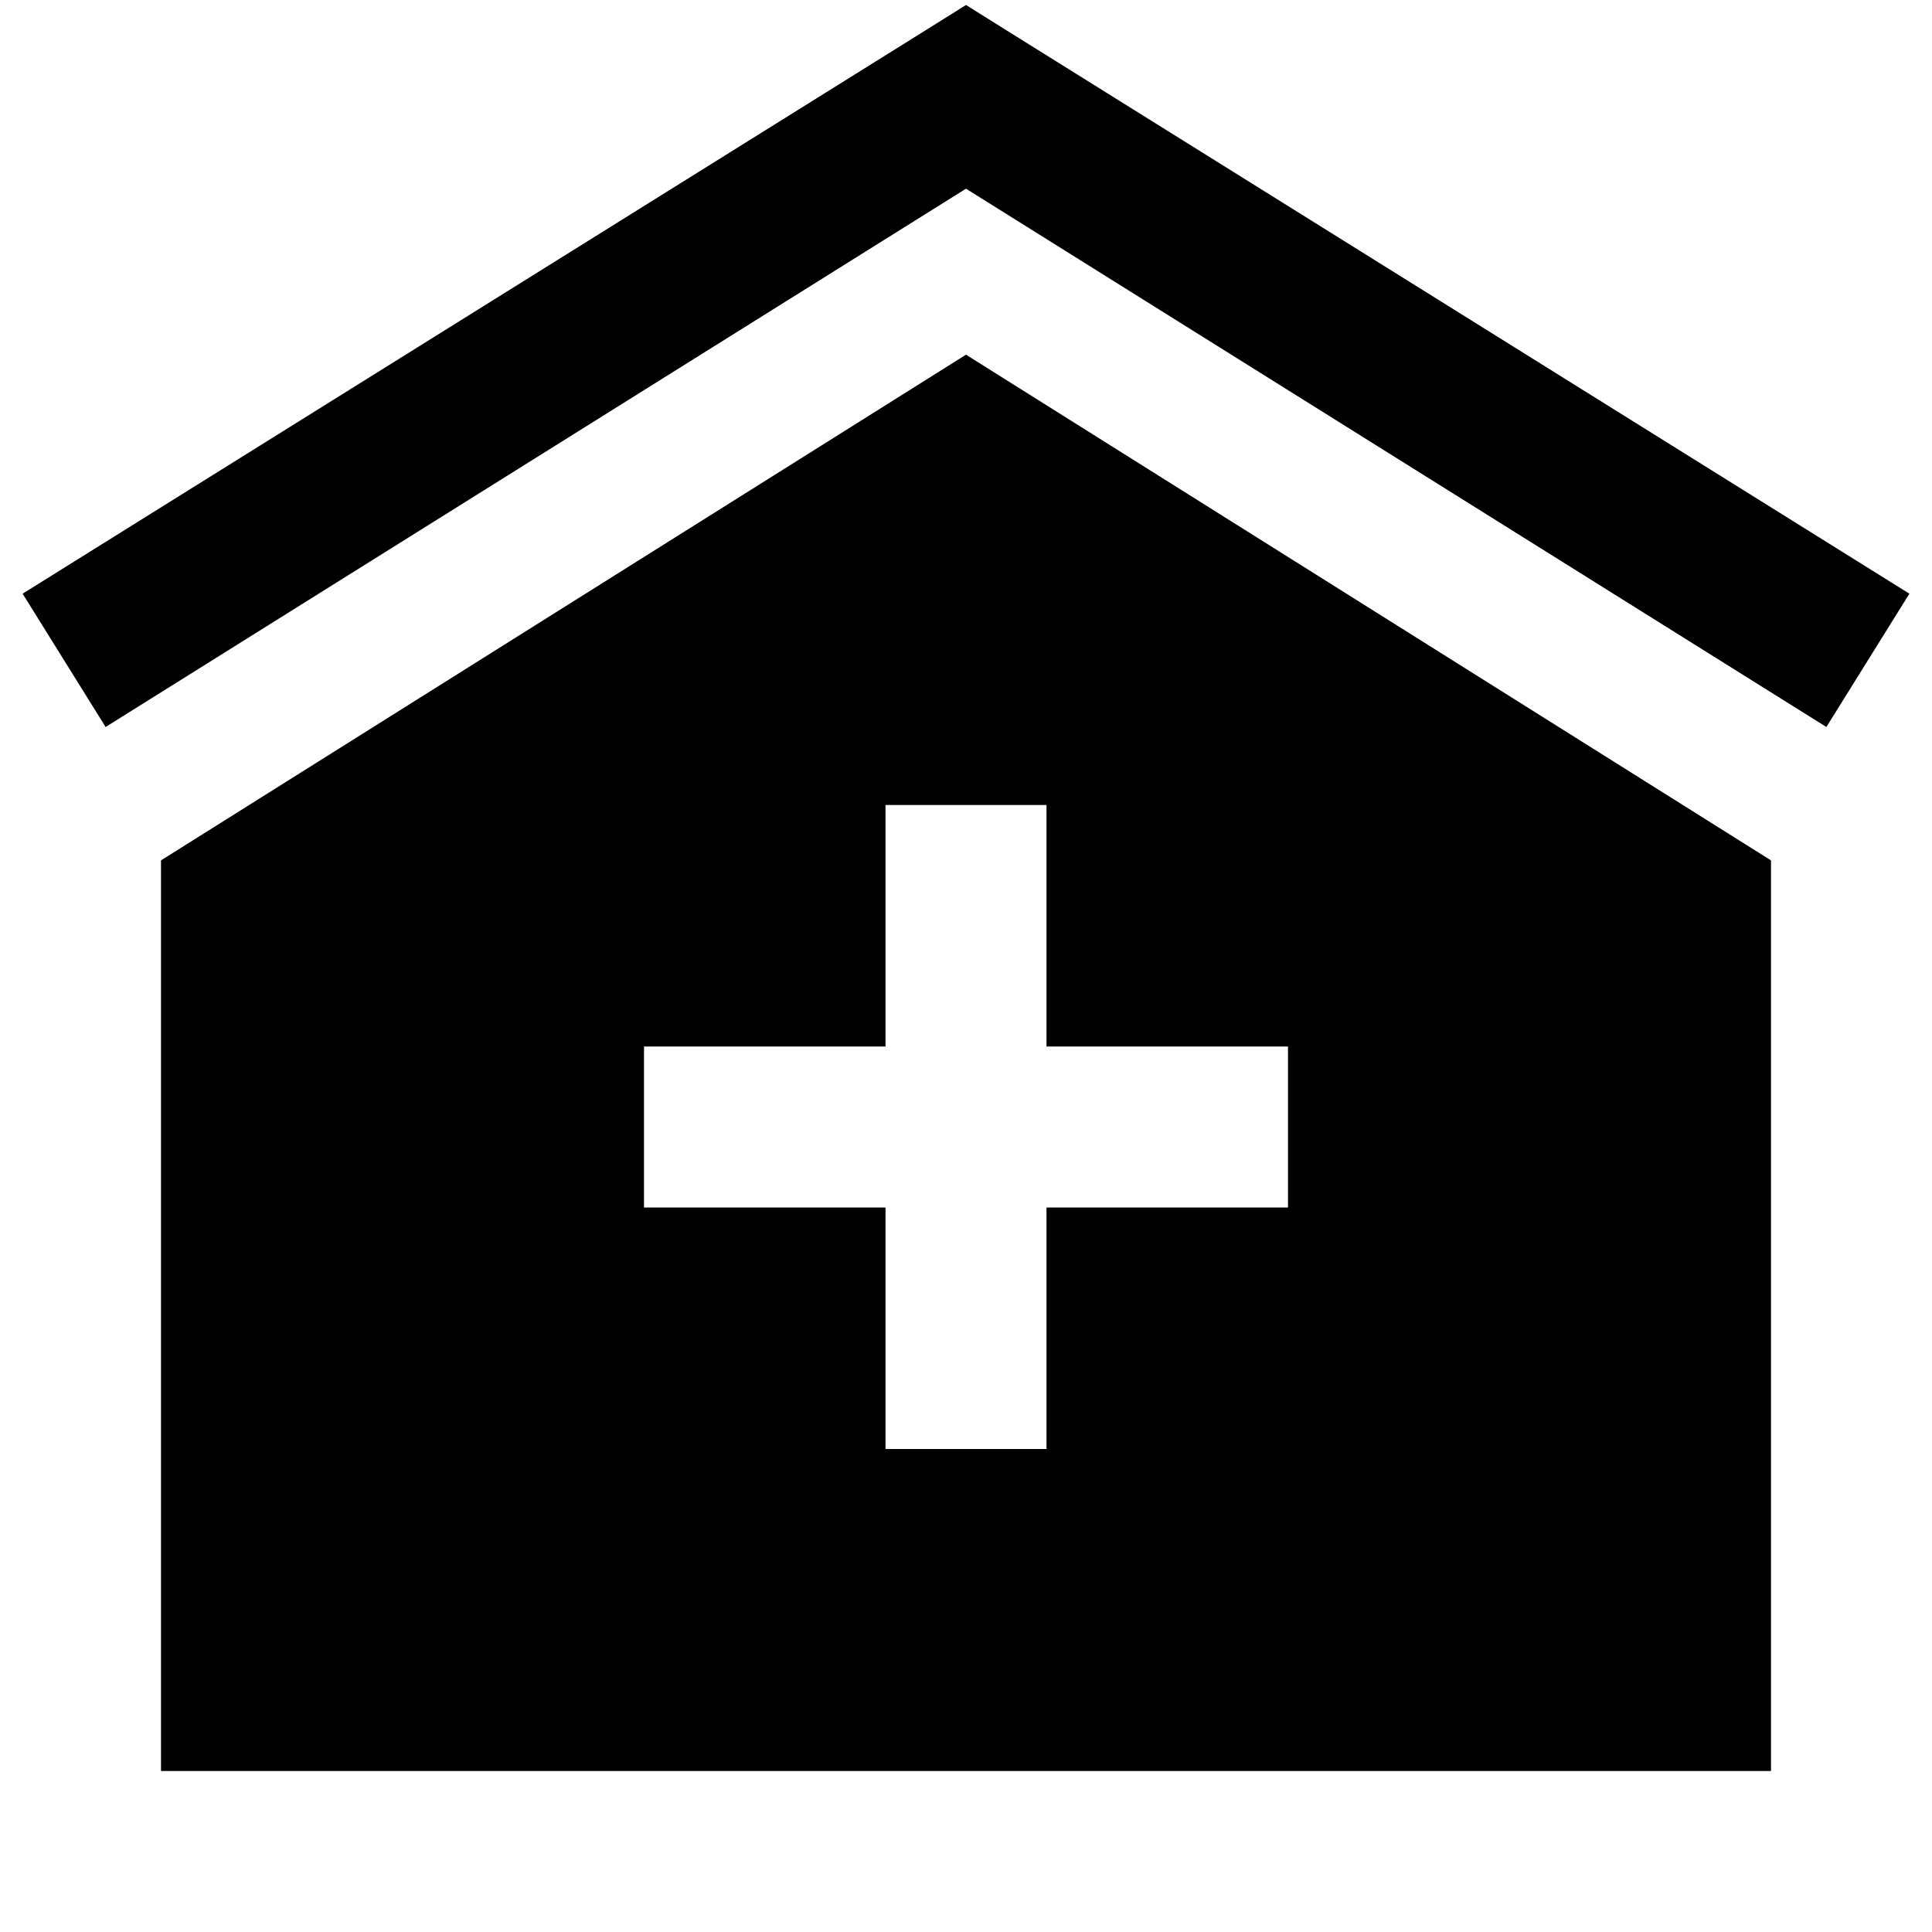
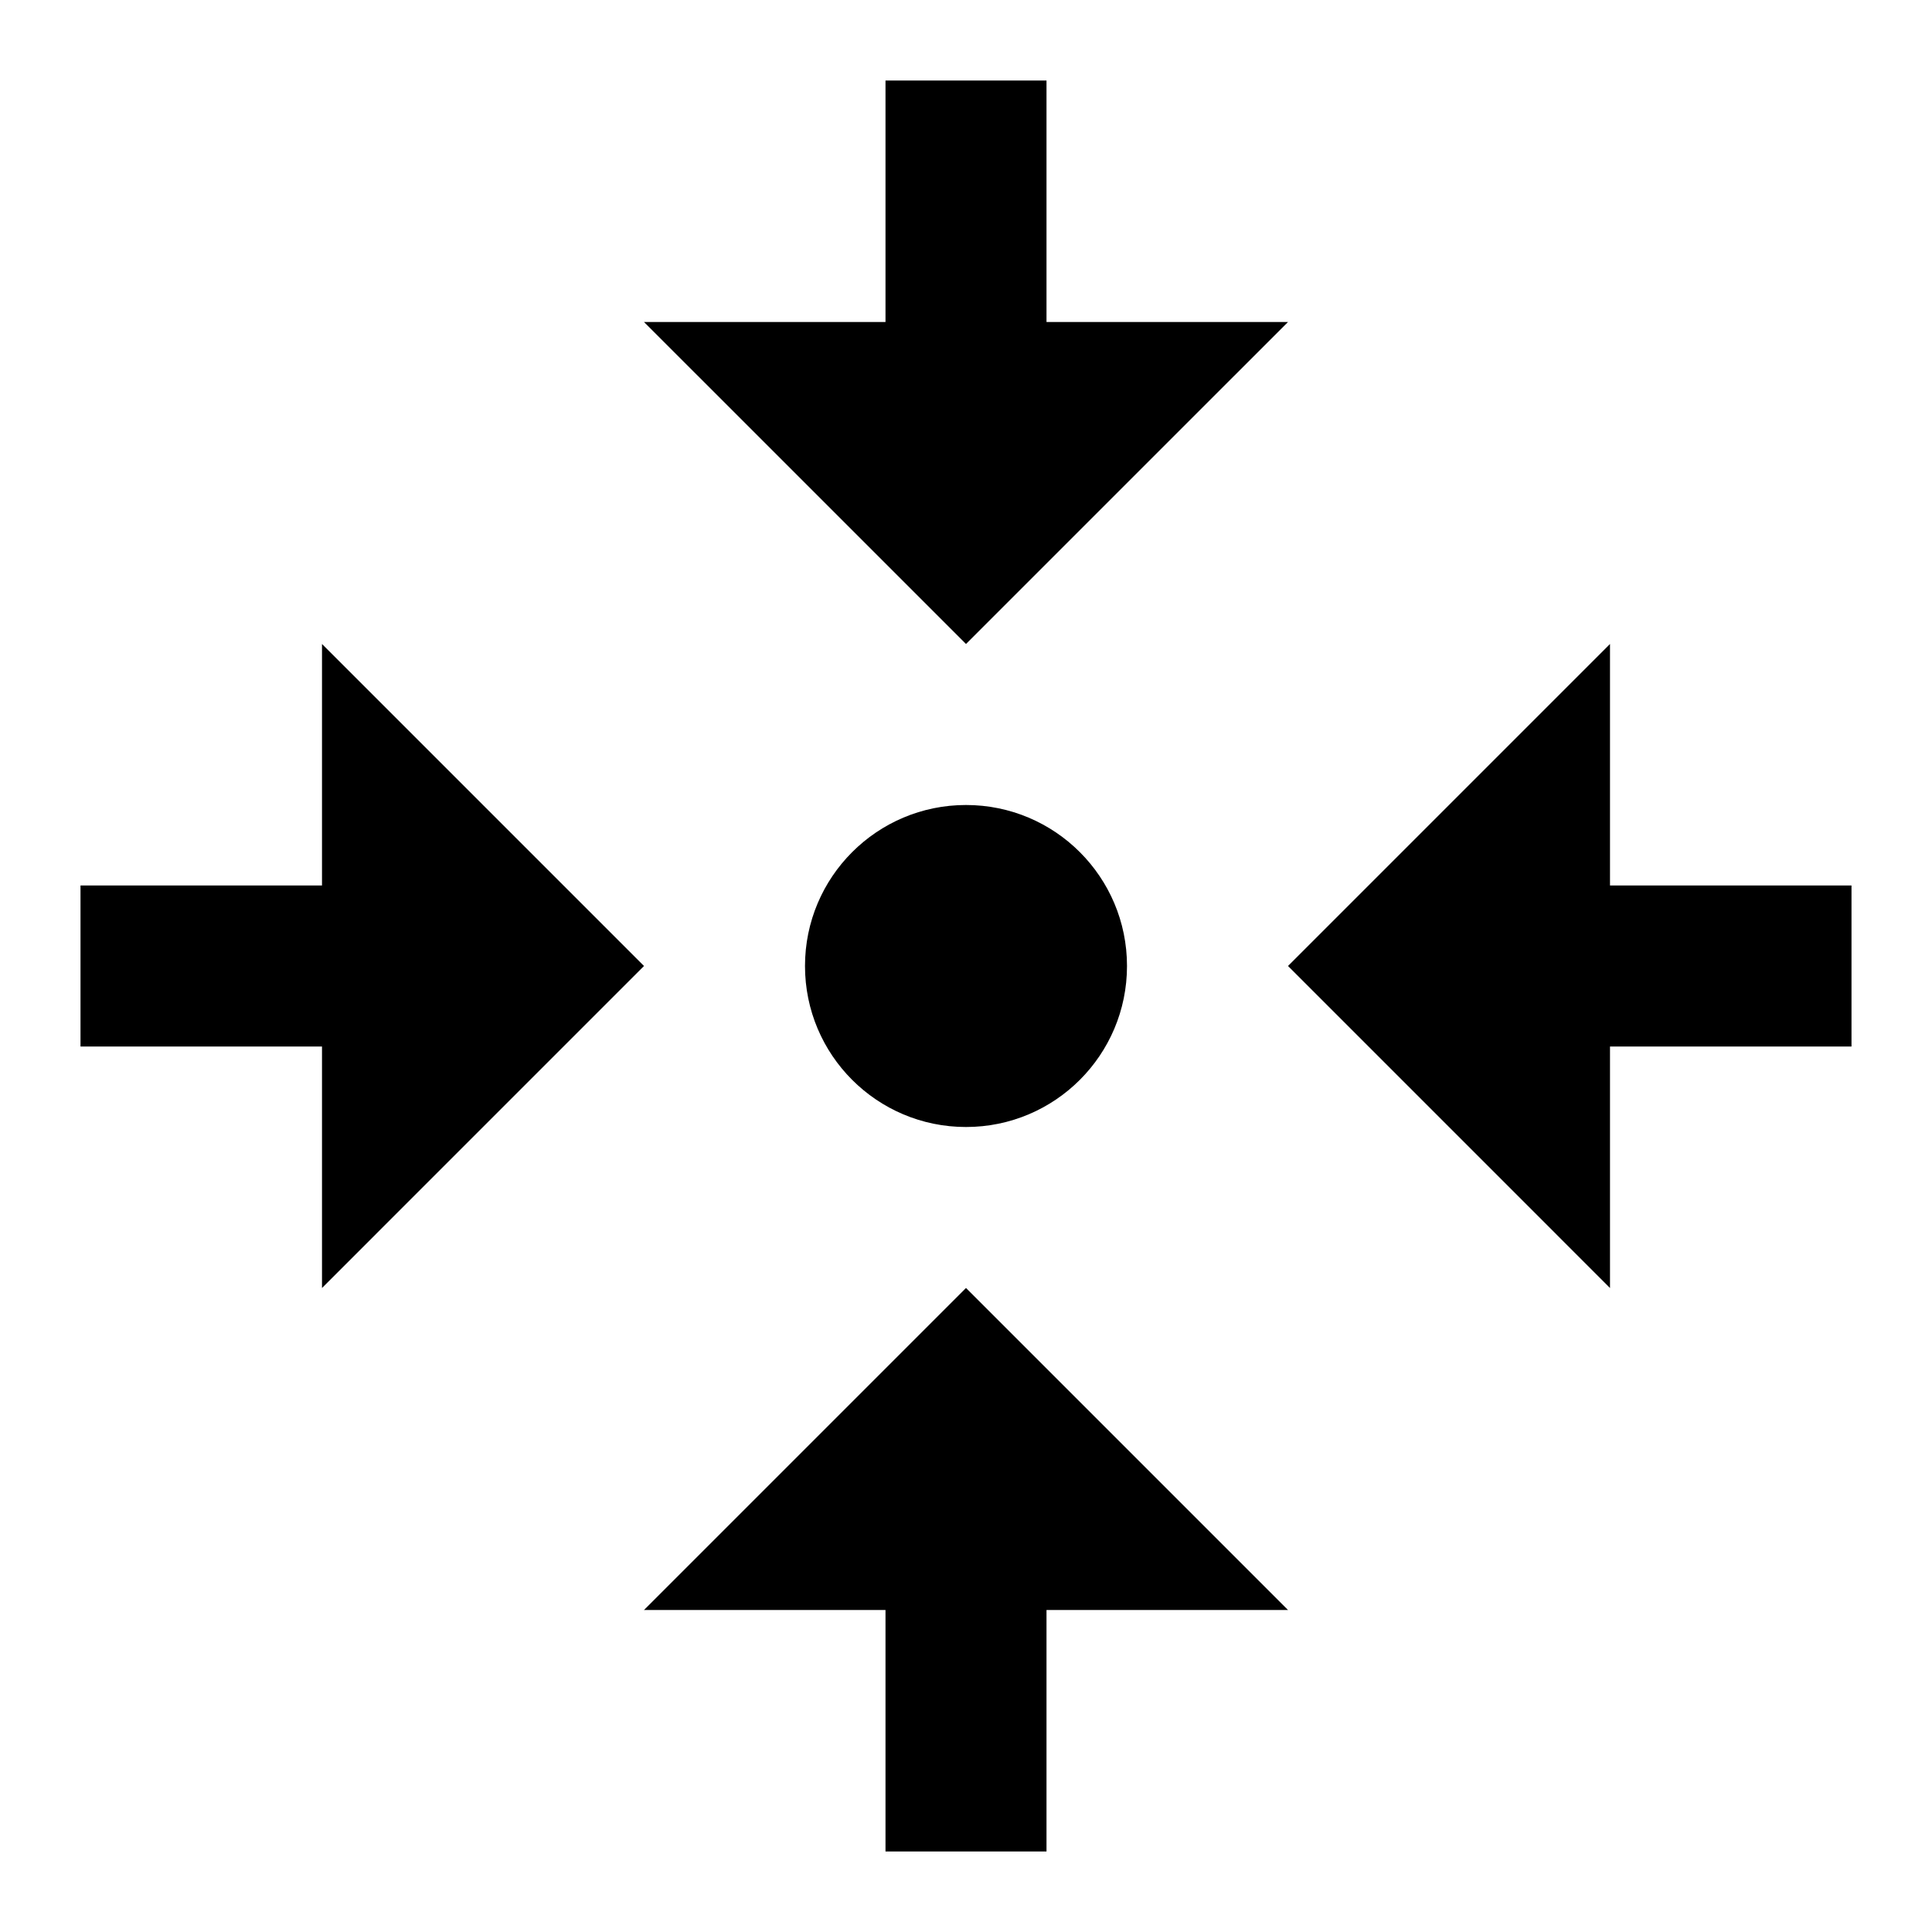
- <svg xmlns="http://www.w3.org/2000/svg" viewBox="0 0 24 24" version="1.1" width="96px" height="96px">
-   <g id="surface1">
-     <path style=" " d="M 12 0.062 L 11.5 0.375 L 0.281 7.375 L 1.312 9.031 L 12 2.344 L 22.688 9.031 L 23.719 7.375 L 12.5 0.375 Z M 12 4.406 L 2 10.688 L 2 22 L 22 22 L 22 10.688 Z M 11 10 L 13 10 L 13 13 L 16 13 L 16 15 L 13 15 L 13 18 L 11 18 L 11 15 L 8 15 L 8 13 L 11 13 Z " />
-   </g>
+ <svg xmlns="http://www.w3.org/2000/svg" viewBox="0 0 24 24" width="24px" height="24px">
+   <path d="M 11 1 L 11 4 L 8 4 L 12 8 L 16 4 L 13 4 L 13 1 L 11 1 z M 4 8 L 4 11 L 1 11 L 1 13 L 4 13 L 4 16 L 8 12 L 4 8 z M 20 8 L 16 12 L 20 16 L 20 13 L 23 13 L 23 11 L 20 11 L 20 8 z M 12 10 C 10.895 10 10 10.895 10 12 C 10 13.105 10.895 14 12 14 C 13.105 14 14 13.105 14 12 C 14 10.895 13.105 10 12 10 z M 12 16 L 8 20 L 11 20 L 11 23 L 13 23 L 13 20 L 16 20 L 12 16 z" />
</svg>
